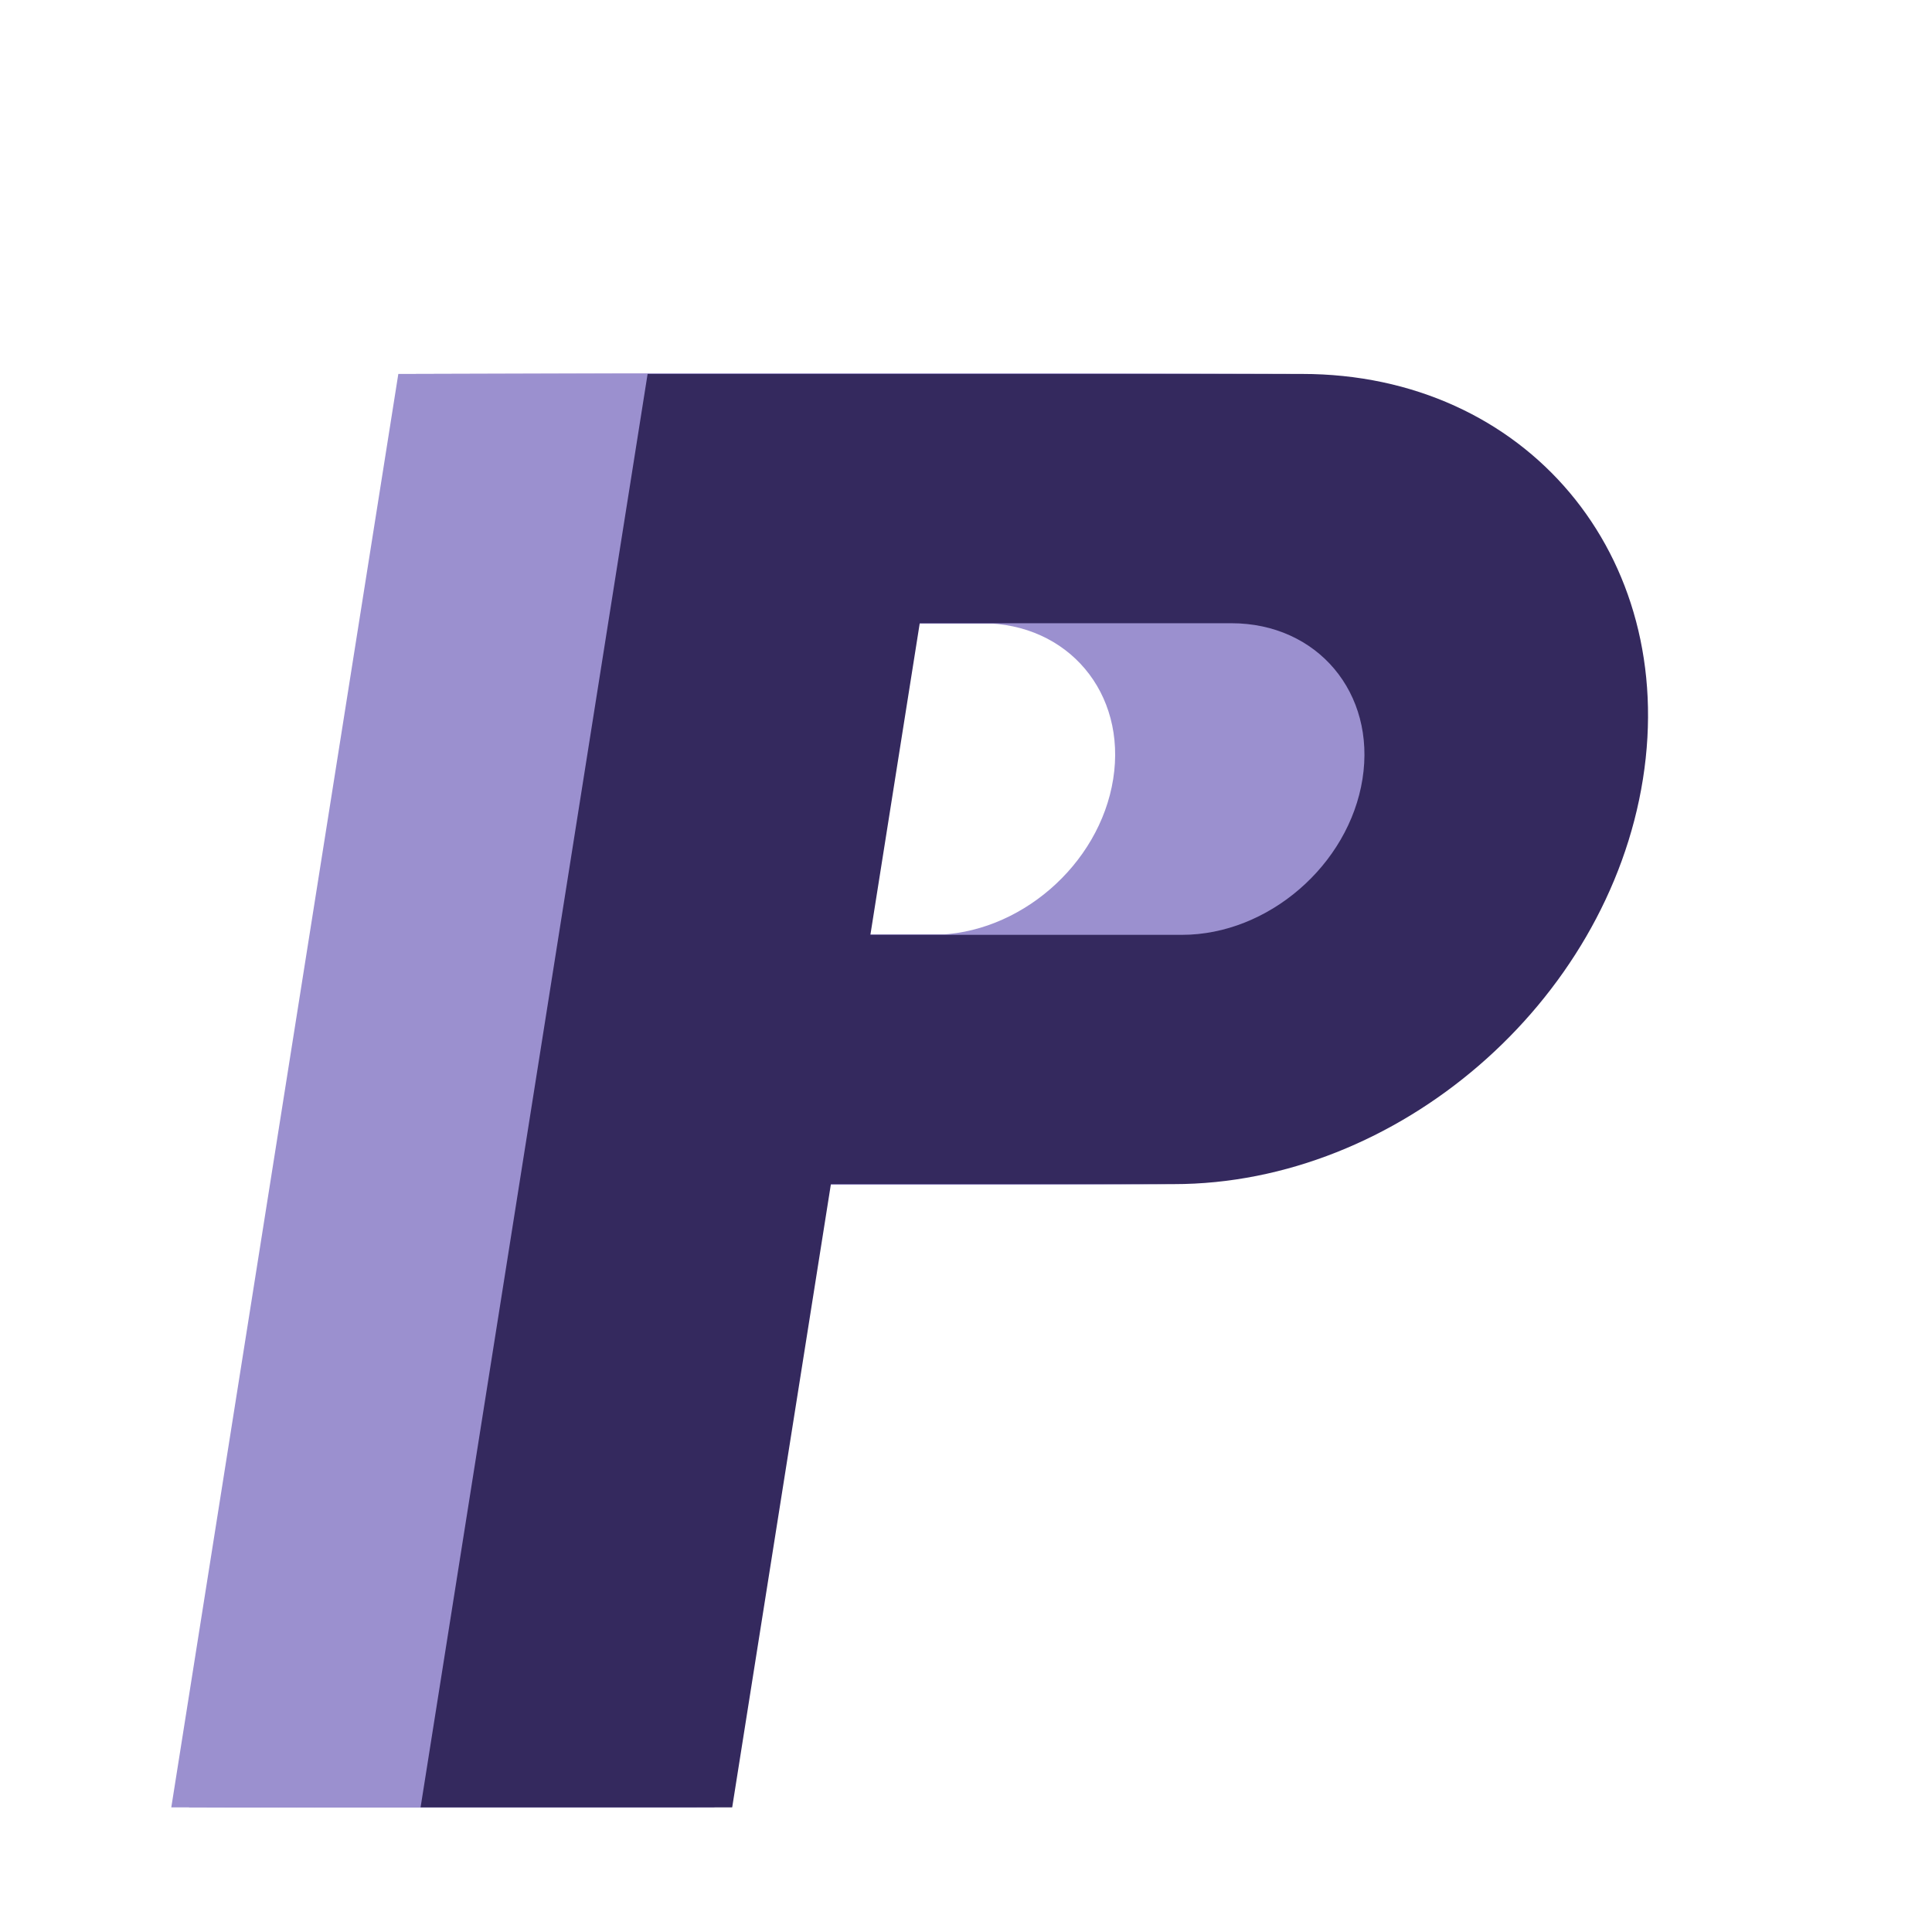
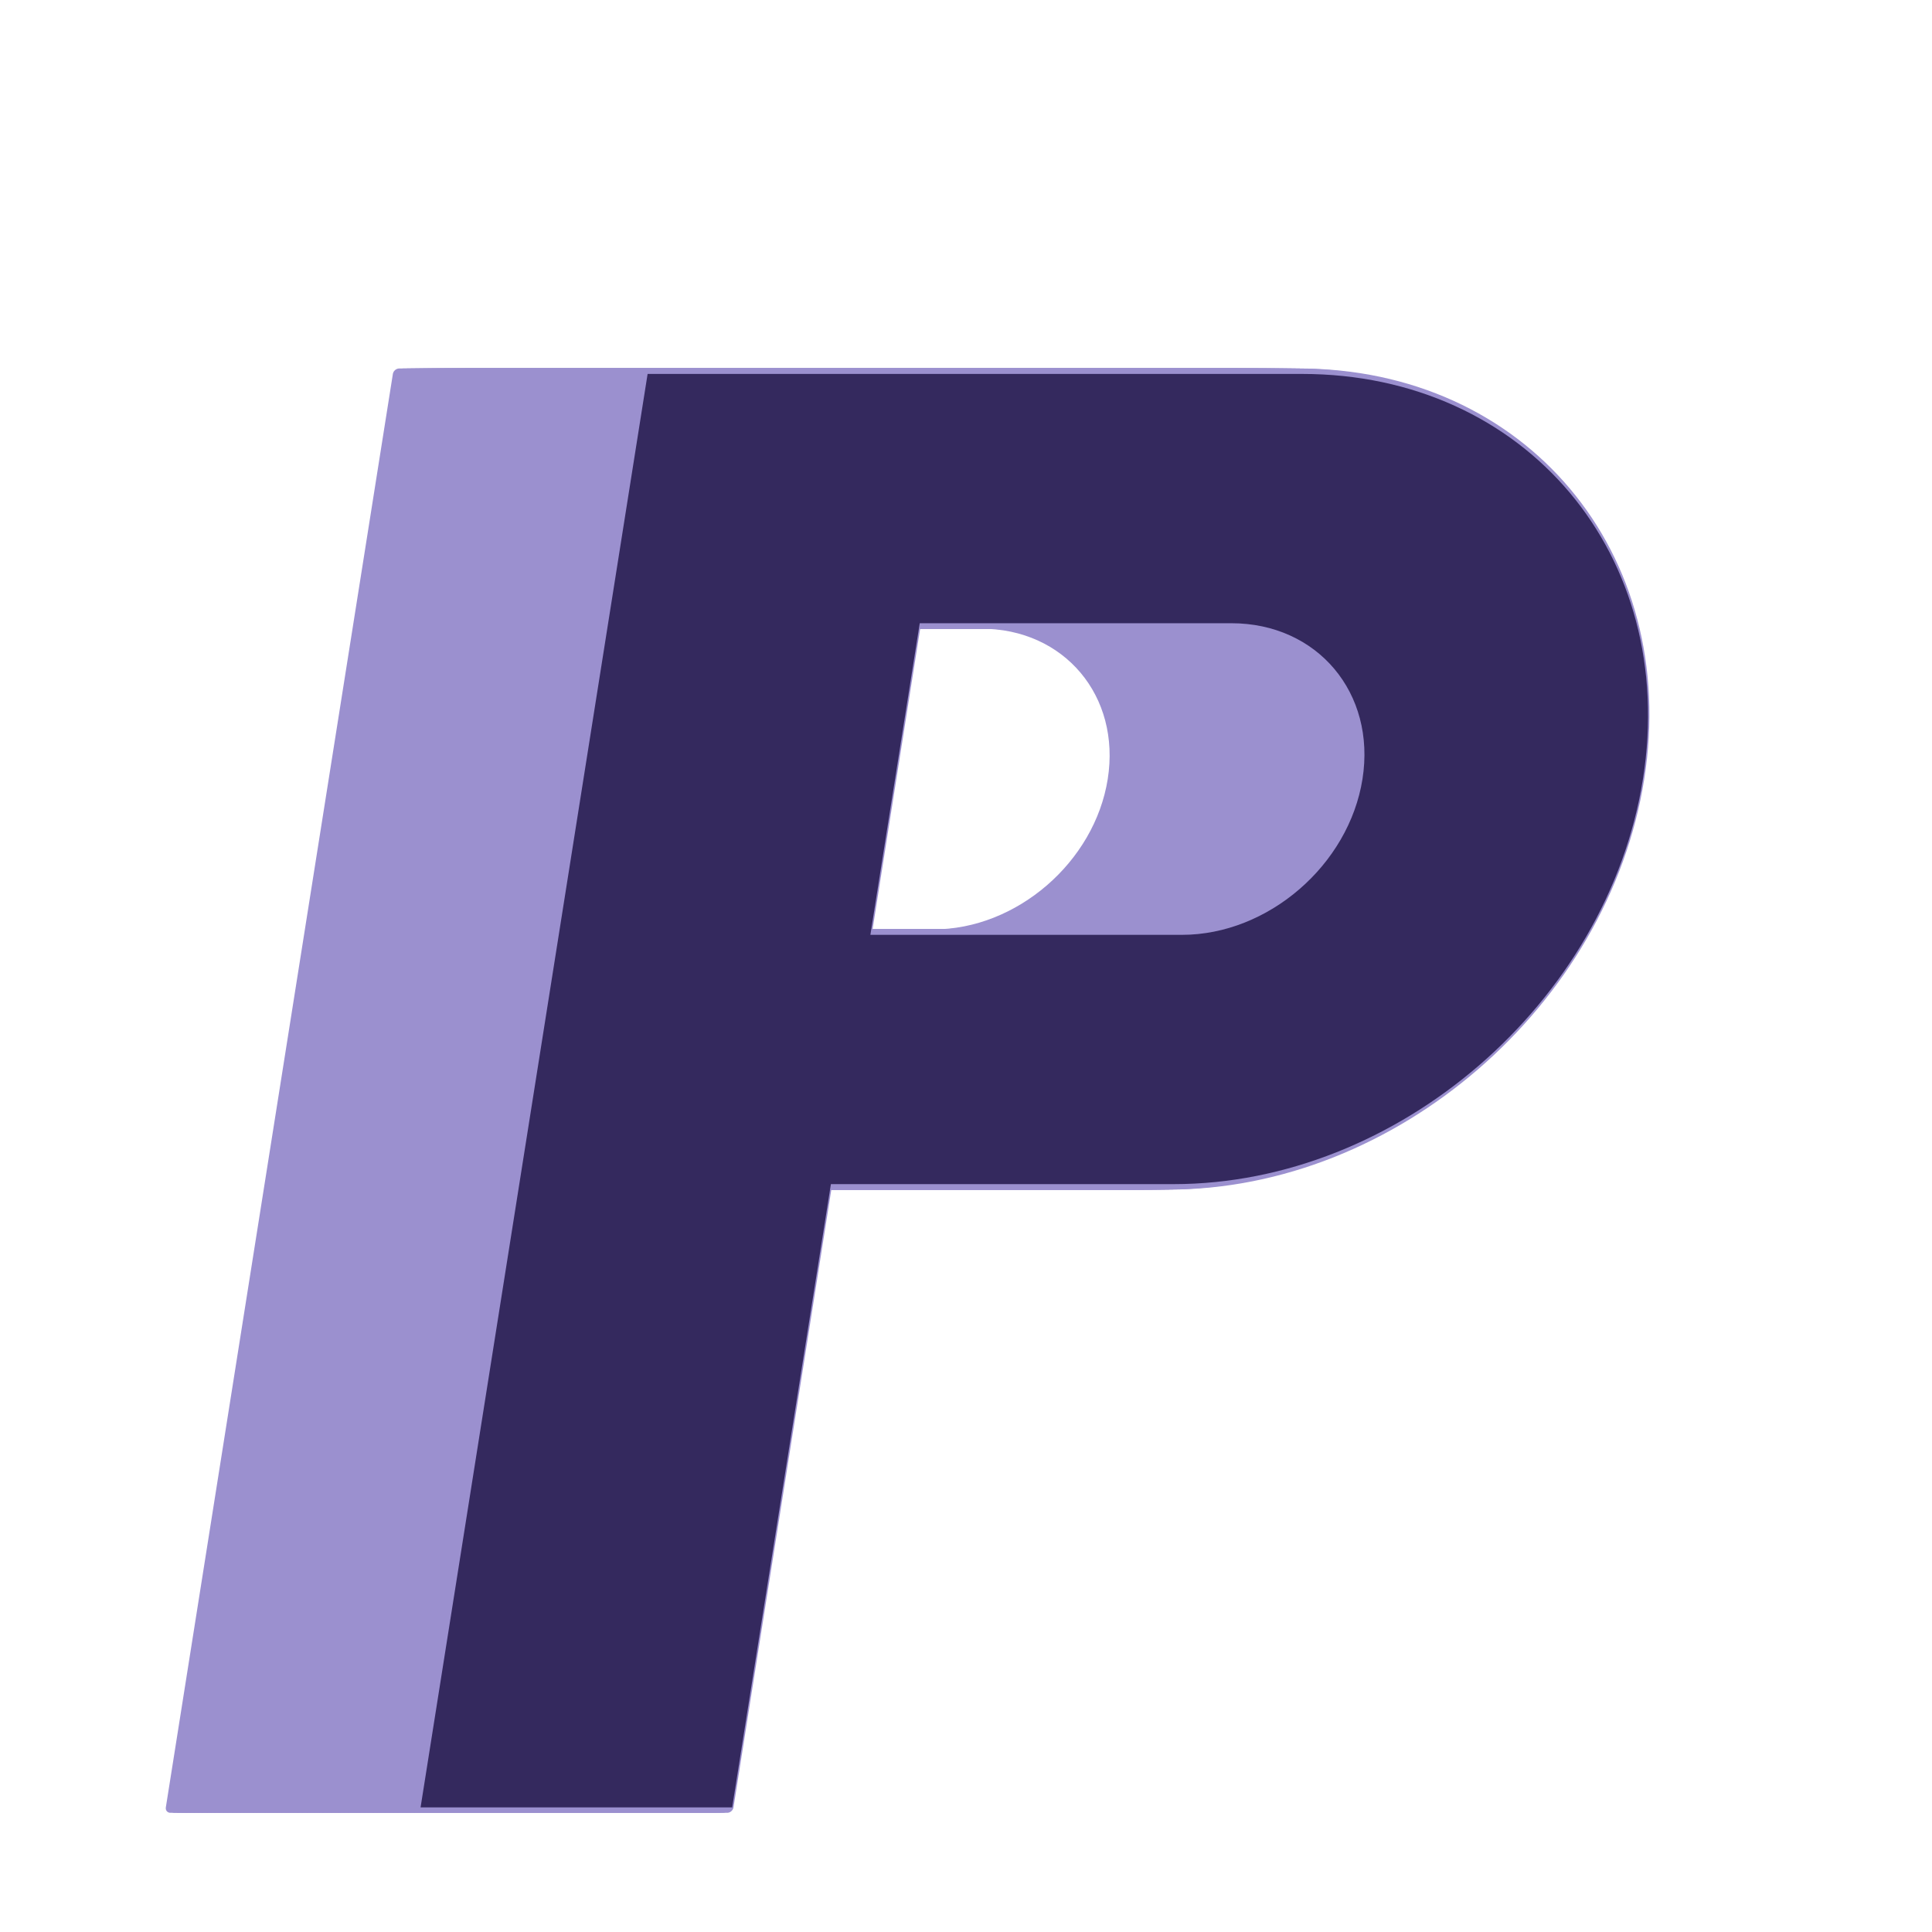
<svg xmlns="http://www.w3.org/2000/svg" viewBox="8 2 56 62" width="256" height="256">
  <g transform="skewX(-9) translate(7 0)">
-     <path fill="#9B90CF" fill-rule="evenodd" transform="translate(-8.00 0.00)" d="M21 14h21a13 13 0 0 1 0 26H31v20H21z M31 22h10a5 5 0 0 1 0 10H31z" />
-     <path fill="#9B90CF" fill-rule="evenodd" transform="translate(-7.43 0.00)" d="M21 14h21a13 13 0 0 1 0 26H31v20H21z M31 22h10a5 5 0 0 1 0 10H31z" />
-     <path fill="#9B90CF" fill-rule="evenodd" transform="translate(-6.86 0.00)" d="M21 14h21a13 13 0 0 1 0 26H31v20H21z M31 22h10a5 5 0 0 1 0 10H31z" />
-     <path fill="#9B90CF" fill-rule="evenodd" transform="translate(-6.29 0.00)" d="M21 14h21a13 13 0 0 1 0 26H31v20H21z M31 22h10a5 5 0 0 1 0 10H31z" />
-     <path fill="#9B90CF" fill-rule="evenodd" transform="translate(-5.71 0.00)" d="M21 14h21a13 13 0 0 1 0 26H31v20H21z M31 22h10a5 5 0 0 1 0 10H31z" />
-     <path fill="#9B90CF" fill-rule="evenodd" transform="translate(-5.14 0.00)" d="M21 14h21a13 13 0 0 1 0 26H31v20H21z M31 22h10a5 5 0 0 1 0 10H31z" />
-     <path fill="#9B90CF" fill-rule="evenodd" transform="translate(-4.57 0.00)" d="M21 14h21a13 13 0 0 1 0 26H31v20H21z M31 22h10a5 5 0 0 1 0 10H31z" />
-     <path fill="#9B90CF" fill-rule="evenodd" transform="translate(-4.00 0.00)" d="M21 14h21a13 13 0 0 1 0 26H31v20H21z M31 22h10a5 5 0 0 1 0 10H31z" />
-     <path fill="#9B90CF" fill-rule="evenodd" transform="translate(-3.43 0.00)" d="M21 14h21a13 13 0 0 1 0 26H31v20H21z M31 22h10a5 5 0 0 1 0 10H31z" />
-     <path fill="#9B90CF" fill-rule="evenodd" transform="translate(-2.86 0.00)" d="M21 14h21a13 13 0 0 1 0 26H31v20H21z M31 22h10a5 5 0 0 1 0 10H31z" />
-     <path fill="#9B90CF" fill-rule="evenodd" transform="translate(-2.29 0.00)" d="M21 14h21a13 13 0 0 1 0 26H31v20H21z M31 22h10a5 5 0 0 1 0 10H31z" />
-     <path fill="#9B90CF" fill-rule="evenodd" transform="translate(-1.71 0.00)" d="M21 14h21a13 13 0 0 1 0 26H31v20H21z M31 22h10a5 5 0 0 1 0 10H31z" />
-     <path fill="#9B90CF" fill-rule="evenodd" transform="translate(-1.14 0.00)" d="M21 14h21a13 13 0 0 1 0 26H31v20H21z M31 22h10a5 5 0 0 1 0 10H31z" />
-     <path fill="#9B90CF" fill-rule="evenodd" transform="translate(-0.57 0.00)" d="M21 14h21a13 13 0 0 1 0 26H31v20H21z M31 22h10a5 5 0 0 1 0 10H31z" />
+     <path fill="#9B90CF" stroke="#9B90CF" stroke-width=".35" stroke-linejoin="round" fill-rule="evenodd" transform="translate(-8.000 0.000)" d="M21 14h21a13 13 0 0 1 0 26H31v20H21z M31 22h10a5 5 0 0 1 0 10H31z" />
+     <path fill="#9B90CF" stroke="#9B90CF" stroke-width=".35" stroke-linejoin="round" fill-rule="evenodd" transform="translate(-7.867 0.000)" d="M21 14h21a13 13 0 0 1 0 26H31v20H21z M31 22h10a5 5 0 0 1 0 10H31z" />
+     <path fill="#9B90CF" stroke="#9B90CF" stroke-width=".35" stroke-linejoin="round" fill-rule="evenodd" transform="translate(-7.733 0.000)" d="M21 14h21a13 13 0 0 1 0 26H31v20H21z M31 22h10a5 5 0 0 1 0 10H31z" />
+     <path fill="#9B90CF" stroke="#9B90CF" stroke-width=".35" stroke-linejoin="round" fill-rule="evenodd" transform="translate(-7.600 0.000)" d="M21 14h21a13 13 0 0 1 0 26H31v20H21z M31 22h10a5 5 0 0 1 0 10H31z" />
+     <path fill="#9B90CF" stroke="#9B90CF" stroke-width=".35" stroke-linejoin="round" fill-rule="evenodd" transform="translate(-7.467 0.000)" d="M21 14h21a13 13 0 0 1 0 26H31v20H21z M31 22h10a5 5 0 0 1 0 10H31z" />
+     <path fill="#9B90CF" stroke="#9B90CF" stroke-width=".35" stroke-linejoin="round" fill-rule="evenodd" transform="translate(-7.333 0.000)" d="M21 14h21a13 13 0 0 1 0 26H31v20H21z M31 22h10a5 5 0 0 1 0 10H31z" />
+     <path fill="#9B90CF" stroke="#9B90CF" stroke-width=".35" stroke-linejoin="round" fill-rule="evenodd" transform="translate(-7.200 0.000)" d="M21 14h21a13 13 0 0 1 0 26H31v20H21z M31 22h10a5 5 0 0 1 0 10H31z" />
+     <path fill="#9B90CF" stroke="#9B90CF" stroke-width=".35" stroke-linejoin="round" fill-rule="evenodd" transform="translate(-7.067 0.000)" d="M21 14h21a13 13 0 0 1 0 26H31v20H21z M31 22h10a5 5 0 0 1 0 10H31z" />
+     <path fill="#9B90CF" stroke="#9B90CF" stroke-width=".35" stroke-linejoin="round" fill-rule="evenodd" transform="translate(-6.933 0.000)" d="M21 14h21a13 13 0 0 1 0 26H31v20H21z M31 22h10a5 5 0 0 1 0 10H31z" />
+     <path fill="#9B90CF" stroke="#9B90CF" stroke-width=".35" stroke-linejoin="round" fill-rule="evenodd" transform="translate(-6.800 0.000)" d="M21 14h21a13 13 0 0 1 0 26H31v20H21z M31 22h10a5 5 0 0 1 0 10H31z" />
+     <path fill="#9B90CF" stroke="#9B90CF" stroke-width=".35" stroke-linejoin="round" fill-rule="evenodd" transform="translate(-6.667 0.000)" d="M21 14h21a13 13 0 0 1 0 26H31v20H21z M31 22h10a5 5 0 0 1 0 10H31z" />
+     <path fill="#9B90CF" stroke="#9B90CF" stroke-width=".35" stroke-linejoin="round" fill-rule="evenodd" transform="translate(-6.533 0.000)" d="M21 14h21a13 13 0 0 1 0 26H31v20H21z M31 22h10a5 5 0 0 1 0 10H31z" />
+     <path fill="#9B90CF" stroke="#9B90CF" stroke-width=".35" stroke-linejoin="round" fill-rule="evenodd" transform="translate(-6.400 0.000)" d="M21 14h21a13 13 0 0 1 0 26H31v20H21z M31 22h10a5 5 0 0 1 0 10H31z" />
+     <path fill="#9B90CF" stroke="#9B90CF" stroke-width=".35" stroke-linejoin="round" fill-rule="evenodd" transform="translate(-6.267 0.000)" d="M21 14h21a13 13 0 0 1 0 26H31v20H21z M31 22h10a5 5 0 0 1 0 10H31z" />
+     <path fill="#9B90CF" stroke="#9B90CF" stroke-width=".35" stroke-linejoin="round" fill-rule="evenodd" transform="translate(-6.133 0.000)" d="M21 14h21a13 13 0 0 1 0 26H31v20H21z M31 22h10a5 5 0 0 1 0 10H31z" />
+     <path fill="#9B90CF" stroke="#9B90CF" stroke-width=".35" stroke-linejoin="round" fill-rule="evenodd" transform="translate(-6.000 0.000)" d="M21 14h21a13 13 0 0 1 0 26H31v20H21z M31 22h10a5 5 0 0 1 0 10H31z" />
+     <path fill="#9B90CF" stroke="#9B90CF" stroke-width=".35" stroke-linejoin="round" fill-rule="evenodd" transform="translate(-5.867 0.000)" d="M21 14h21a13 13 0 0 1 0 26H31v20H21z M31 22h10a5 5 0 0 1 0 10H31z" />
+     <path fill="#9B90CF" stroke="#9B90CF" stroke-width=".35" stroke-linejoin="round" fill-rule="evenodd" transform="translate(-5.733 0.000)" d="M21 14h21a13 13 0 0 1 0 26H31v20H21z M31 22h10a5 5 0 0 1 0 10H31z" />
+     <path fill="#9B90CF" stroke="#9B90CF" stroke-width=".35" stroke-linejoin="round" fill-rule="evenodd" transform="translate(-5.600 0.000)" d="M21 14h21a13 13 0 0 1 0 26H31v20H21z M31 22h10a5 5 0 0 1 0 10H31z" />
+     <path fill="#9B90CF" stroke="#9B90CF" stroke-width=".35" stroke-linejoin="round" fill-rule="evenodd" transform="translate(-5.467 0.000)" d="M21 14h21a13 13 0 0 1 0 26H31v20H21z M31 22h10a5 5 0 0 1 0 10H31z" />
+     <path fill="#9B90CF" stroke="#9B90CF" stroke-width=".35" stroke-linejoin="round" fill-rule="evenodd" transform="translate(-5.333 0.000)" d="M21 14h21a13 13 0 0 1 0 26H31v20H21z M31 22h10a5 5 0 0 1 0 10H31z" />
+     <path fill="#9B90CF" stroke="#9B90CF" stroke-width=".35" stroke-linejoin="round" fill-rule="evenodd" transform="translate(-5.200 0.000)" d="M21 14h21a13 13 0 0 1 0 26H31v20H21z M31 22h10a5 5 0 0 1 0 10H31z" />
+     <path fill="#9B90CF" stroke="#9B90CF" stroke-width=".35" stroke-linejoin="round" fill-rule="evenodd" transform="translate(-5.067 0.000)" d="M21 14h21a13 13 0 0 1 0 26H31v20H21z M31 22h10a5 5 0 0 1 0 10H31z" />
+     <path fill="#9B90CF" stroke="#9B90CF" stroke-width=".35" stroke-linejoin="round" fill-rule="evenodd" transform="translate(-4.933 0.000)" d="M21 14h21a13 13 0 0 1 0 26H31v20H21z M31 22h10a5 5 0 0 1 0 10H31z" />
+     <path fill="#9B90CF" stroke="#9B90CF" stroke-width=".35" stroke-linejoin="round" fill-rule="evenodd" transform="translate(-4.800 0.000)" d="M21 14h21a13 13 0 0 1 0 26H31v20H21z M31 22h10a5 5 0 0 1 0 10H31z" />
+     <path fill="#9B90CF" stroke="#9B90CF" stroke-width=".35" stroke-linejoin="round" fill-rule="evenodd" transform="translate(-4.667 0.000)" d="M21 14h21a13 13 0 0 1 0 26H31v20H21z M31 22h10a5 5 0 0 1 0 10H31z" />
+     <path fill="#9B90CF" stroke="#9B90CF" stroke-width=".35" stroke-linejoin="round" fill-rule="evenodd" transform="translate(-4.533 0.000)" d="M21 14h21a13 13 0 0 1 0 26H31v20H21z M31 22h10a5 5 0 0 1 0 10H31z" />
+     <path fill="#9B90CF" stroke="#9B90CF" stroke-width=".35" stroke-linejoin="round" fill-rule="evenodd" transform="translate(-4.400 0.000)" d="M21 14h21a13 13 0 0 1 0 26H31v20H21z M31 22h10a5 5 0 0 1 0 10H31z" />
+     <path fill="#9B90CF" stroke="#9B90CF" stroke-width=".35" stroke-linejoin="round" fill-rule="evenodd" transform="translate(-4.267 0.000)" d="M21 14h21a13 13 0 0 1 0 26H31v20H21z M31 22h10a5 5 0 0 1 0 10H31z" />
+     <path fill="#9B90CF" stroke="#9B90CF" stroke-width=".35" stroke-linejoin="round" fill-rule="evenodd" transform="translate(-4.133 0.000)" d="M21 14h21a13 13 0 0 1 0 26H31v20H21z M31 22h10a5 5 0 0 1 0 10H31z" />
+     <path fill="#9B90CF" stroke="#9B90CF" stroke-width=".35" stroke-linejoin="round" fill-rule="evenodd" transform="translate(-4.000 0.000)" d="M21 14h21a13 13 0 0 1 0 26H31v20H21z M31 22h10a5 5 0 0 1 0 10H31z" />
+     <path fill="#9B90CF" stroke="#9B90CF" stroke-width=".35" stroke-linejoin="round" fill-rule="evenodd" transform="translate(-3.867 0.000)" d="M21 14h21a13 13 0 0 1 0 26H31v20H21z M31 22h10a5 5 0 0 1 0 10H31z" />
+     <path fill="#9B90CF" stroke="#9B90CF" stroke-width=".35" stroke-linejoin="round" fill-rule="evenodd" transform="translate(-3.733 0.000)" d="M21 14h21a13 13 0 0 1 0 26H31v20H21z M31 22h10a5 5 0 0 1 0 10H31z" />
+     <path fill="#9B90CF" stroke="#9B90CF" stroke-width=".35" stroke-linejoin="round" fill-rule="evenodd" transform="translate(-3.600 0.000)" d="M21 14h21a13 13 0 0 1 0 26H31v20H21z M31 22h10a5 5 0 0 1 0 10H31z" />
+     <path fill="#9B90CF" stroke="#9B90CF" stroke-width=".35" stroke-linejoin="round" fill-rule="evenodd" transform="translate(-3.467 0.000)" d="M21 14h21a13 13 0 0 1 0 26H31v20H21z M31 22h10a5 5 0 0 1 0 10H31z" />
+     <path fill="#9B90CF" stroke="#9B90CF" stroke-width=".35" stroke-linejoin="round" fill-rule="evenodd" transform="translate(-3.333 0.000)" d="M21 14h21a13 13 0 0 1 0 26H31v20H21z M31 22h10a5 5 0 0 1 0 10H31z" />
+     <path fill="#9B90CF" stroke="#9B90CF" stroke-width=".35" stroke-linejoin="round" fill-rule="evenodd" transform="translate(-3.200 0.000)" d="M21 14h21a13 13 0 0 1 0 26H31v20H21z M31 22h10a5 5 0 0 1 0 10H31z" />
+     <path fill="#9B90CF" stroke="#9B90CF" stroke-width=".35" stroke-linejoin="round" fill-rule="evenodd" transform="translate(-3.067 0.000)" d="M21 14h21a13 13 0 0 1 0 26H31v20H21z M31 22h10a5 5 0 0 1 0 10H31z" />
+     <path fill="#9B90CF" stroke="#9B90CF" stroke-width=".35" stroke-linejoin="round" fill-rule="evenodd" transform="translate(-2.933 0.000)" d="M21 14h21a13 13 0 0 1 0 26H31v20H21z M31 22h10a5 5 0 0 1 0 10H31z" />
+     <path fill="#9B90CF" stroke="#9B90CF" stroke-width=".35" stroke-linejoin="round" fill-rule="evenodd" transform="translate(-2.800 0.000)" d="M21 14h21a13 13 0 0 1 0 26H31v20H21z M31 22h10a5 5 0 0 1 0 10H31z" />
+     <path fill="#9B90CF" stroke="#9B90CF" stroke-width=".35" stroke-linejoin="round" fill-rule="evenodd" transform="translate(-2.667 0.000)" d="M21 14h21a13 13 0 0 1 0 26H31v20H21z M31 22h10a5 5 0 0 1 0 10H31z" />
+     <path fill="#9B90CF" stroke="#9B90CF" stroke-width=".35" stroke-linejoin="round" fill-rule="evenodd" transform="translate(-2.533 0.000)" d="M21 14h21a13 13 0 0 1 0 26H31v20H21z M31 22h10a5 5 0 0 1 0 10H31z" />
+     <path fill="#9B90CF" stroke="#9B90CF" stroke-width=".35" stroke-linejoin="round" fill-rule="evenodd" transform="translate(-2.400 0.000)" d="M21 14h21a13 13 0 0 1 0 26H31v20H21z M31 22h10a5 5 0 0 1 0 10H31z" />
+     <path fill="#9B90CF" stroke="#9B90CF" stroke-width=".35" stroke-linejoin="round" fill-rule="evenodd" transform="translate(-2.267 0.000)" d="M21 14h21a13 13 0 0 1 0 26H31v20H21z M31 22h10a5 5 0 0 1 0 10H31z" />
+     <path fill="#9B90CF" stroke="#9B90CF" stroke-width=".35" stroke-linejoin="round" fill-rule="evenodd" transform="translate(-2.133 0.000)" d="M21 14h21a13 13 0 0 1 0 26H31v20H21z M31 22h10a5 5 0 0 1 0 10H31z" />
+     <path fill="#9B90CF" stroke="#9B90CF" stroke-width=".35" stroke-linejoin="round" fill-rule="evenodd" transform="translate(-2.000 0.000)" d="M21 14h21a13 13 0 0 1 0 26H31v20H21z M31 22h10a5 5 0 0 1 0 10H31z" />
+     <path fill="#9B90CF" stroke="#9B90CF" stroke-width=".35" stroke-linejoin="round" fill-rule="evenodd" transform="translate(-1.867 0.000)" d="M21 14h21a13 13 0 0 1 0 26H31v20H21z M31 22h10a5 5 0 0 1 0 10H31z" />
+     <path fill="#9B90CF" stroke="#9B90CF" stroke-width=".35" stroke-linejoin="round" fill-rule="evenodd" transform="translate(-1.733 0.000)" d="M21 14h21a13 13 0 0 1 0 26H31v20H21z M31 22h10a5 5 0 0 1 0 10H31z" />
+     <path fill="#9B90CF" stroke="#9B90CF" stroke-width=".35" stroke-linejoin="round" fill-rule="evenodd" transform="translate(-1.600 0.000)" d="M21 14h21a13 13 0 0 1 0 26H31v20H21z M31 22h10a5 5 0 0 1 0 10H31z" />
+     <path fill="#9B90CF" stroke="#9B90CF" stroke-width=".35" stroke-linejoin="round" fill-rule="evenodd" transform="translate(-1.467 0.000)" d="M21 14h21a13 13 0 0 1 0 26H31v20H21z M31 22h10a5 5 0 0 1 0 10H31z" />
+     <path fill="#9B90CF" stroke="#9B90CF" stroke-width=".35" stroke-linejoin="round" fill-rule="evenodd" transform="translate(-1.333 0.000)" d="M21 14h21a13 13 0 0 1 0 26H31v20H21z M31 22h10a5 5 0 0 1 0 10H31z" />
+     <path fill="#9B90CF" stroke="#9B90CF" stroke-width=".35" stroke-linejoin="round" fill-rule="evenodd" transform="translate(-1.200 0.000)" d="M21 14h21a13 13 0 0 1 0 26H31v20H21z M31 22h10a5 5 0 0 1 0 10H31z" />
+     <path fill="#9B90CF" stroke="#9B90CF" stroke-width=".35" stroke-linejoin="round" fill-rule="evenodd" transform="translate(-1.067 0.000)" d="M21 14h21a13 13 0 0 1 0 26H31v20H21z M31 22h10a5 5 0 0 1 0 10H31z" />
+     <path fill="#9B90CF" stroke="#9B90CF" stroke-width=".35" stroke-linejoin="round" fill-rule="evenodd" transform="translate(-0.933 0.000)" d="M21 14h21a13 13 0 0 1 0 26H31v20H21z M31 22h10a5 5 0 0 1 0 10H31z" />
+     <path fill="#9B90CF" stroke="#9B90CF" stroke-width=".35" stroke-linejoin="round" fill-rule="evenodd" transform="translate(-0.800 0.000)" d="M21 14h21a13 13 0 0 1 0 26H31v20H21z M31 22h10a5 5 0 0 1 0 10H31z" />
+     <path fill="#9B90CF" stroke="#9B90CF" stroke-width=".35" stroke-linejoin="round" fill-rule="evenodd" transform="translate(-0.667 0.000)" d="M21 14h21a13 13 0 0 1 0 26H31v20H21z M31 22h10a5 5 0 0 1 0 10H31z" />
+     <path fill="#9B90CF" stroke="#9B90CF" stroke-width=".35" stroke-linejoin="round" fill-rule="evenodd" transform="translate(-0.533 0.000)" d="M21 14h21a13 13 0 0 1 0 26H31v20H21z M31 22h10a5 5 0 0 1 0 10H31z" />
+     <path fill="#9B90CF" stroke="#9B90CF" stroke-width=".35" stroke-linejoin="round" fill-rule="evenodd" transform="translate(-0.400 0.000)" d="M21 14h21a13 13 0 0 1 0 26H31v20H21z M31 22h10a5 5 0 0 1 0 10H31z" />
+     <path fill="#9B90CF" stroke="#9B90CF" stroke-width=".35" stroke-linejoin="round" fill-rule="evenodd" transform="translate(-0.267 0.000)" d="M21 14h21a13 13 0 0 1 0 26H31v20H21z M31 22h10a5 5 0 0 1 0 10H31z" />
+     <path fill="#9B90CF" stroke="#9B90CF" stroke-width=".35" stroke-linejoin="round" fill-rule="evenodd" transform="translate(-0.133 0.000)" d="M21 14h21a13 13 0 0 1 0 26H31v20H21z M31 22h10a5 5 0 0 1 0 10H31z" />
    <path fill="#34295E" fill-rule="evenodd" d="M21 14h21a13 13 0 0 1 0 26H31v20H21z M31 22h10a5 5 0 0 1 0 10H31z" />
  </g>
</svg>
